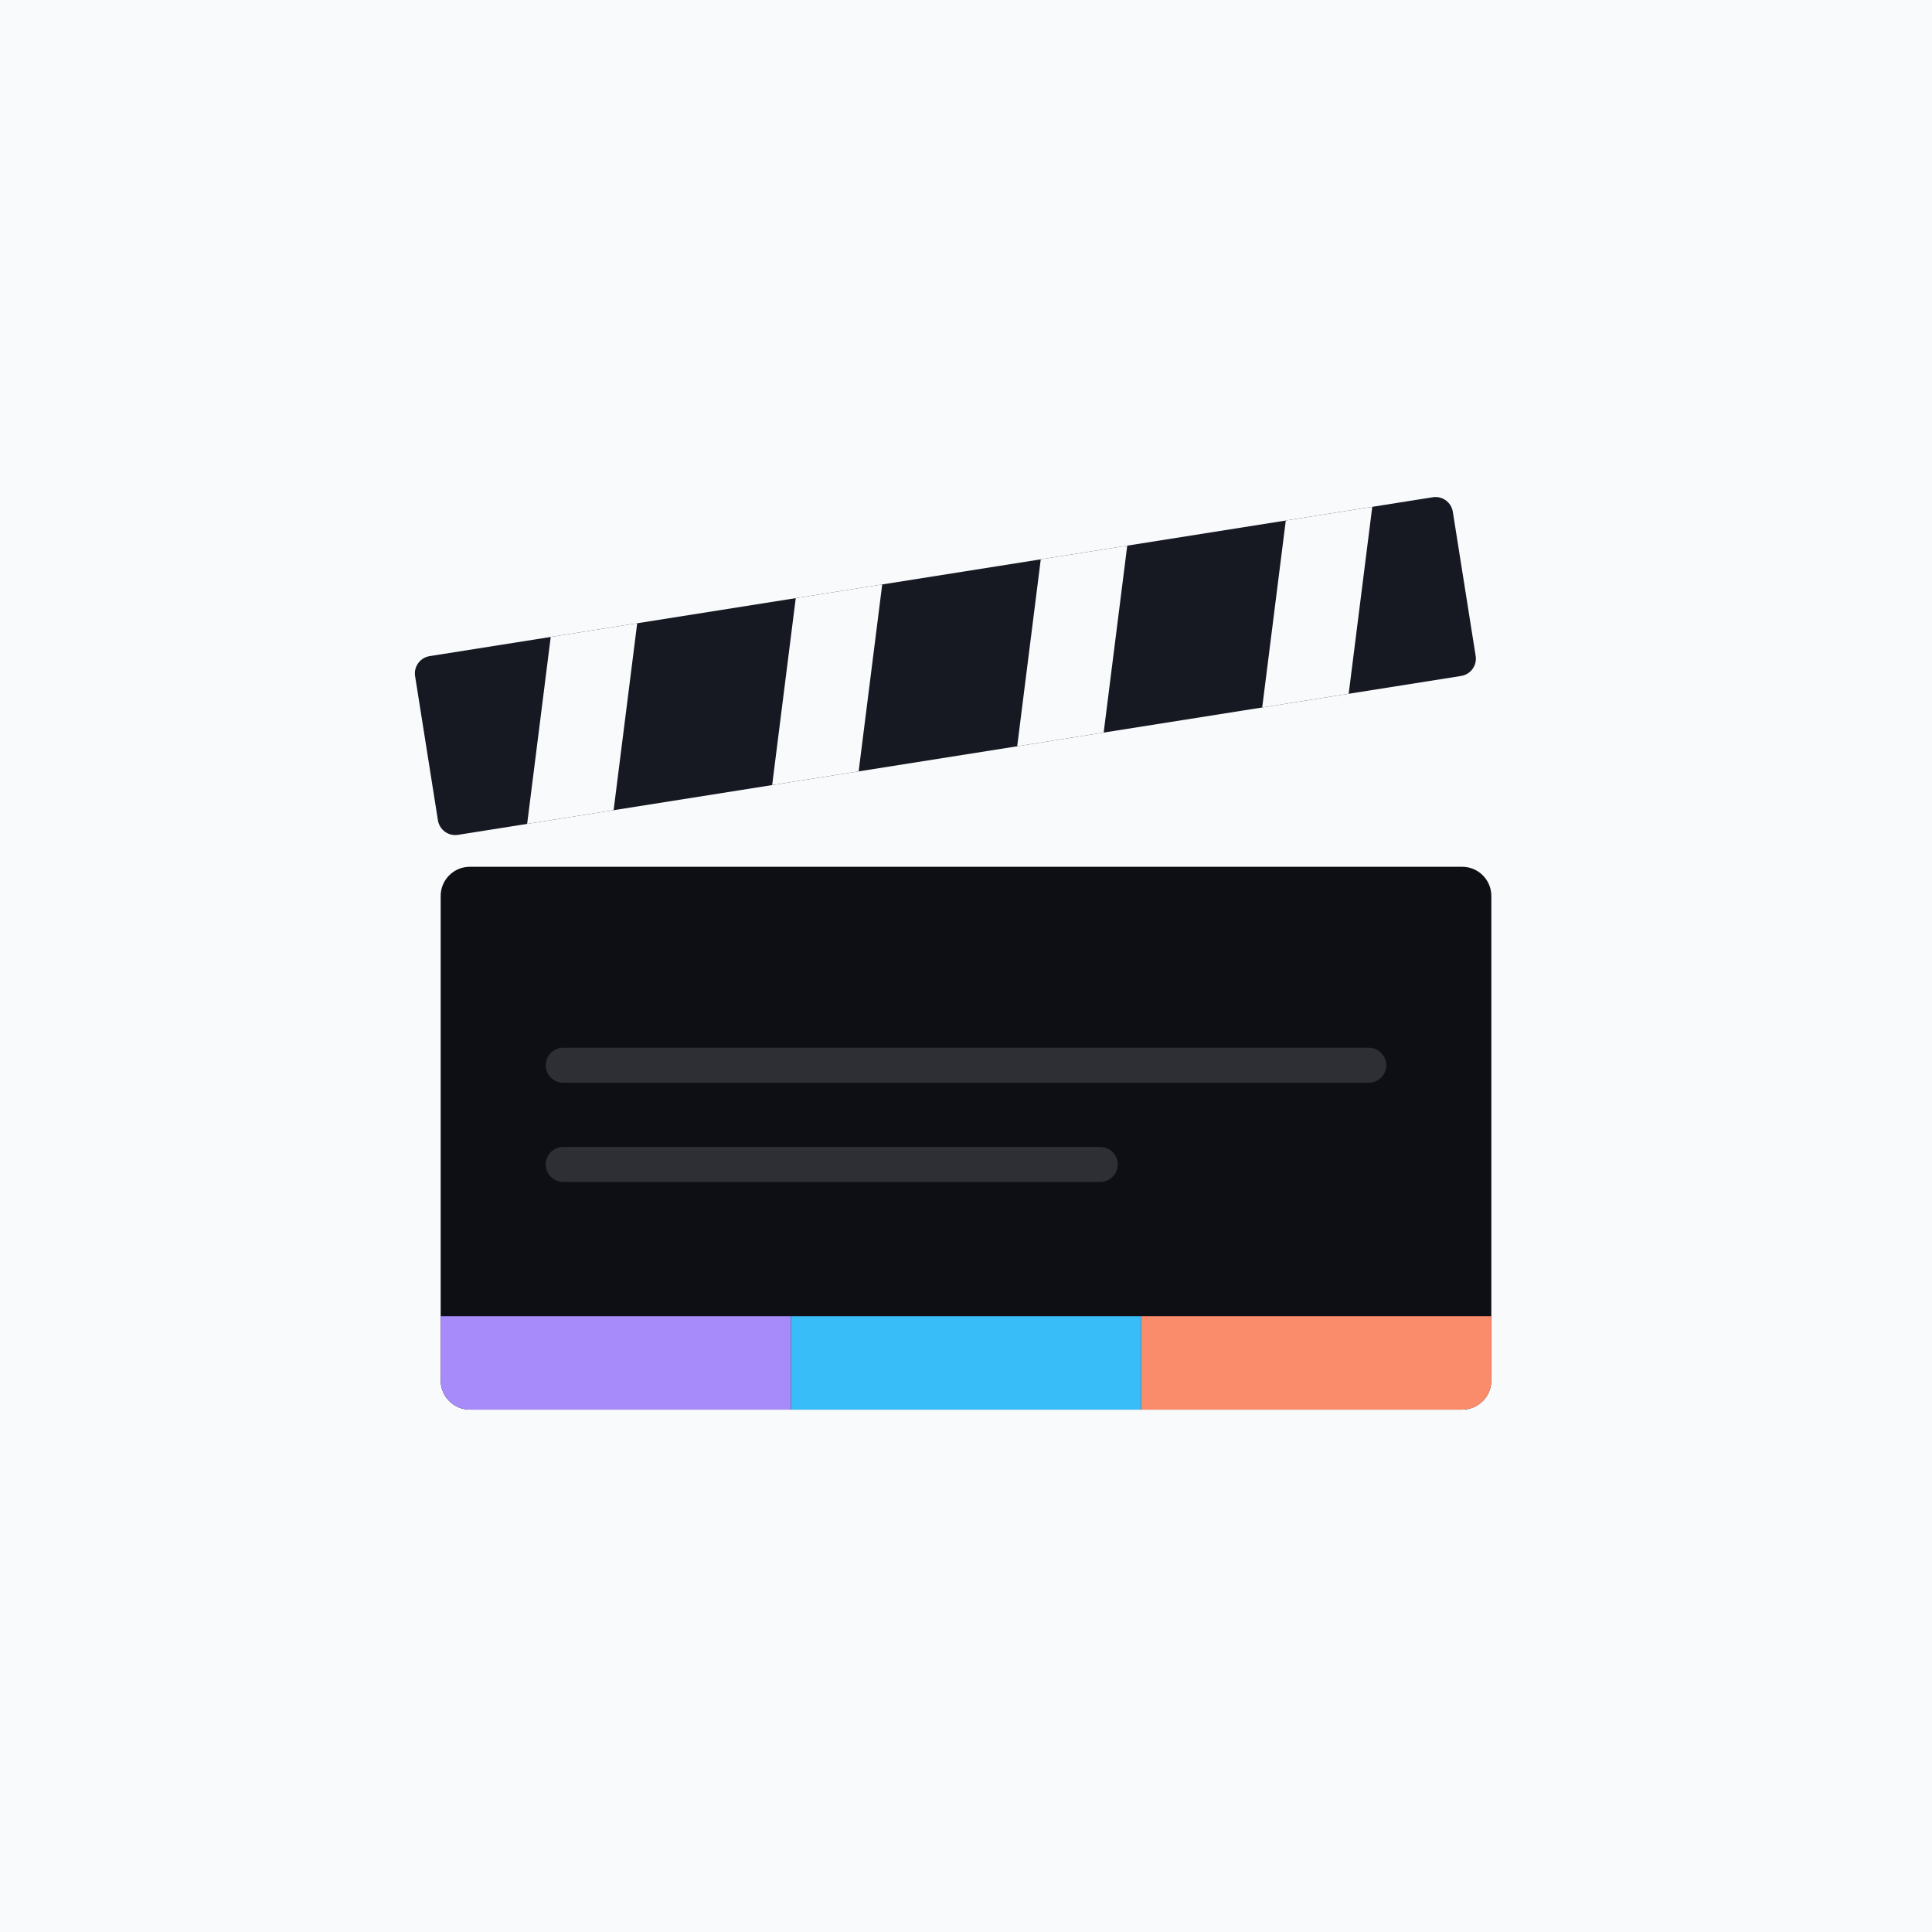
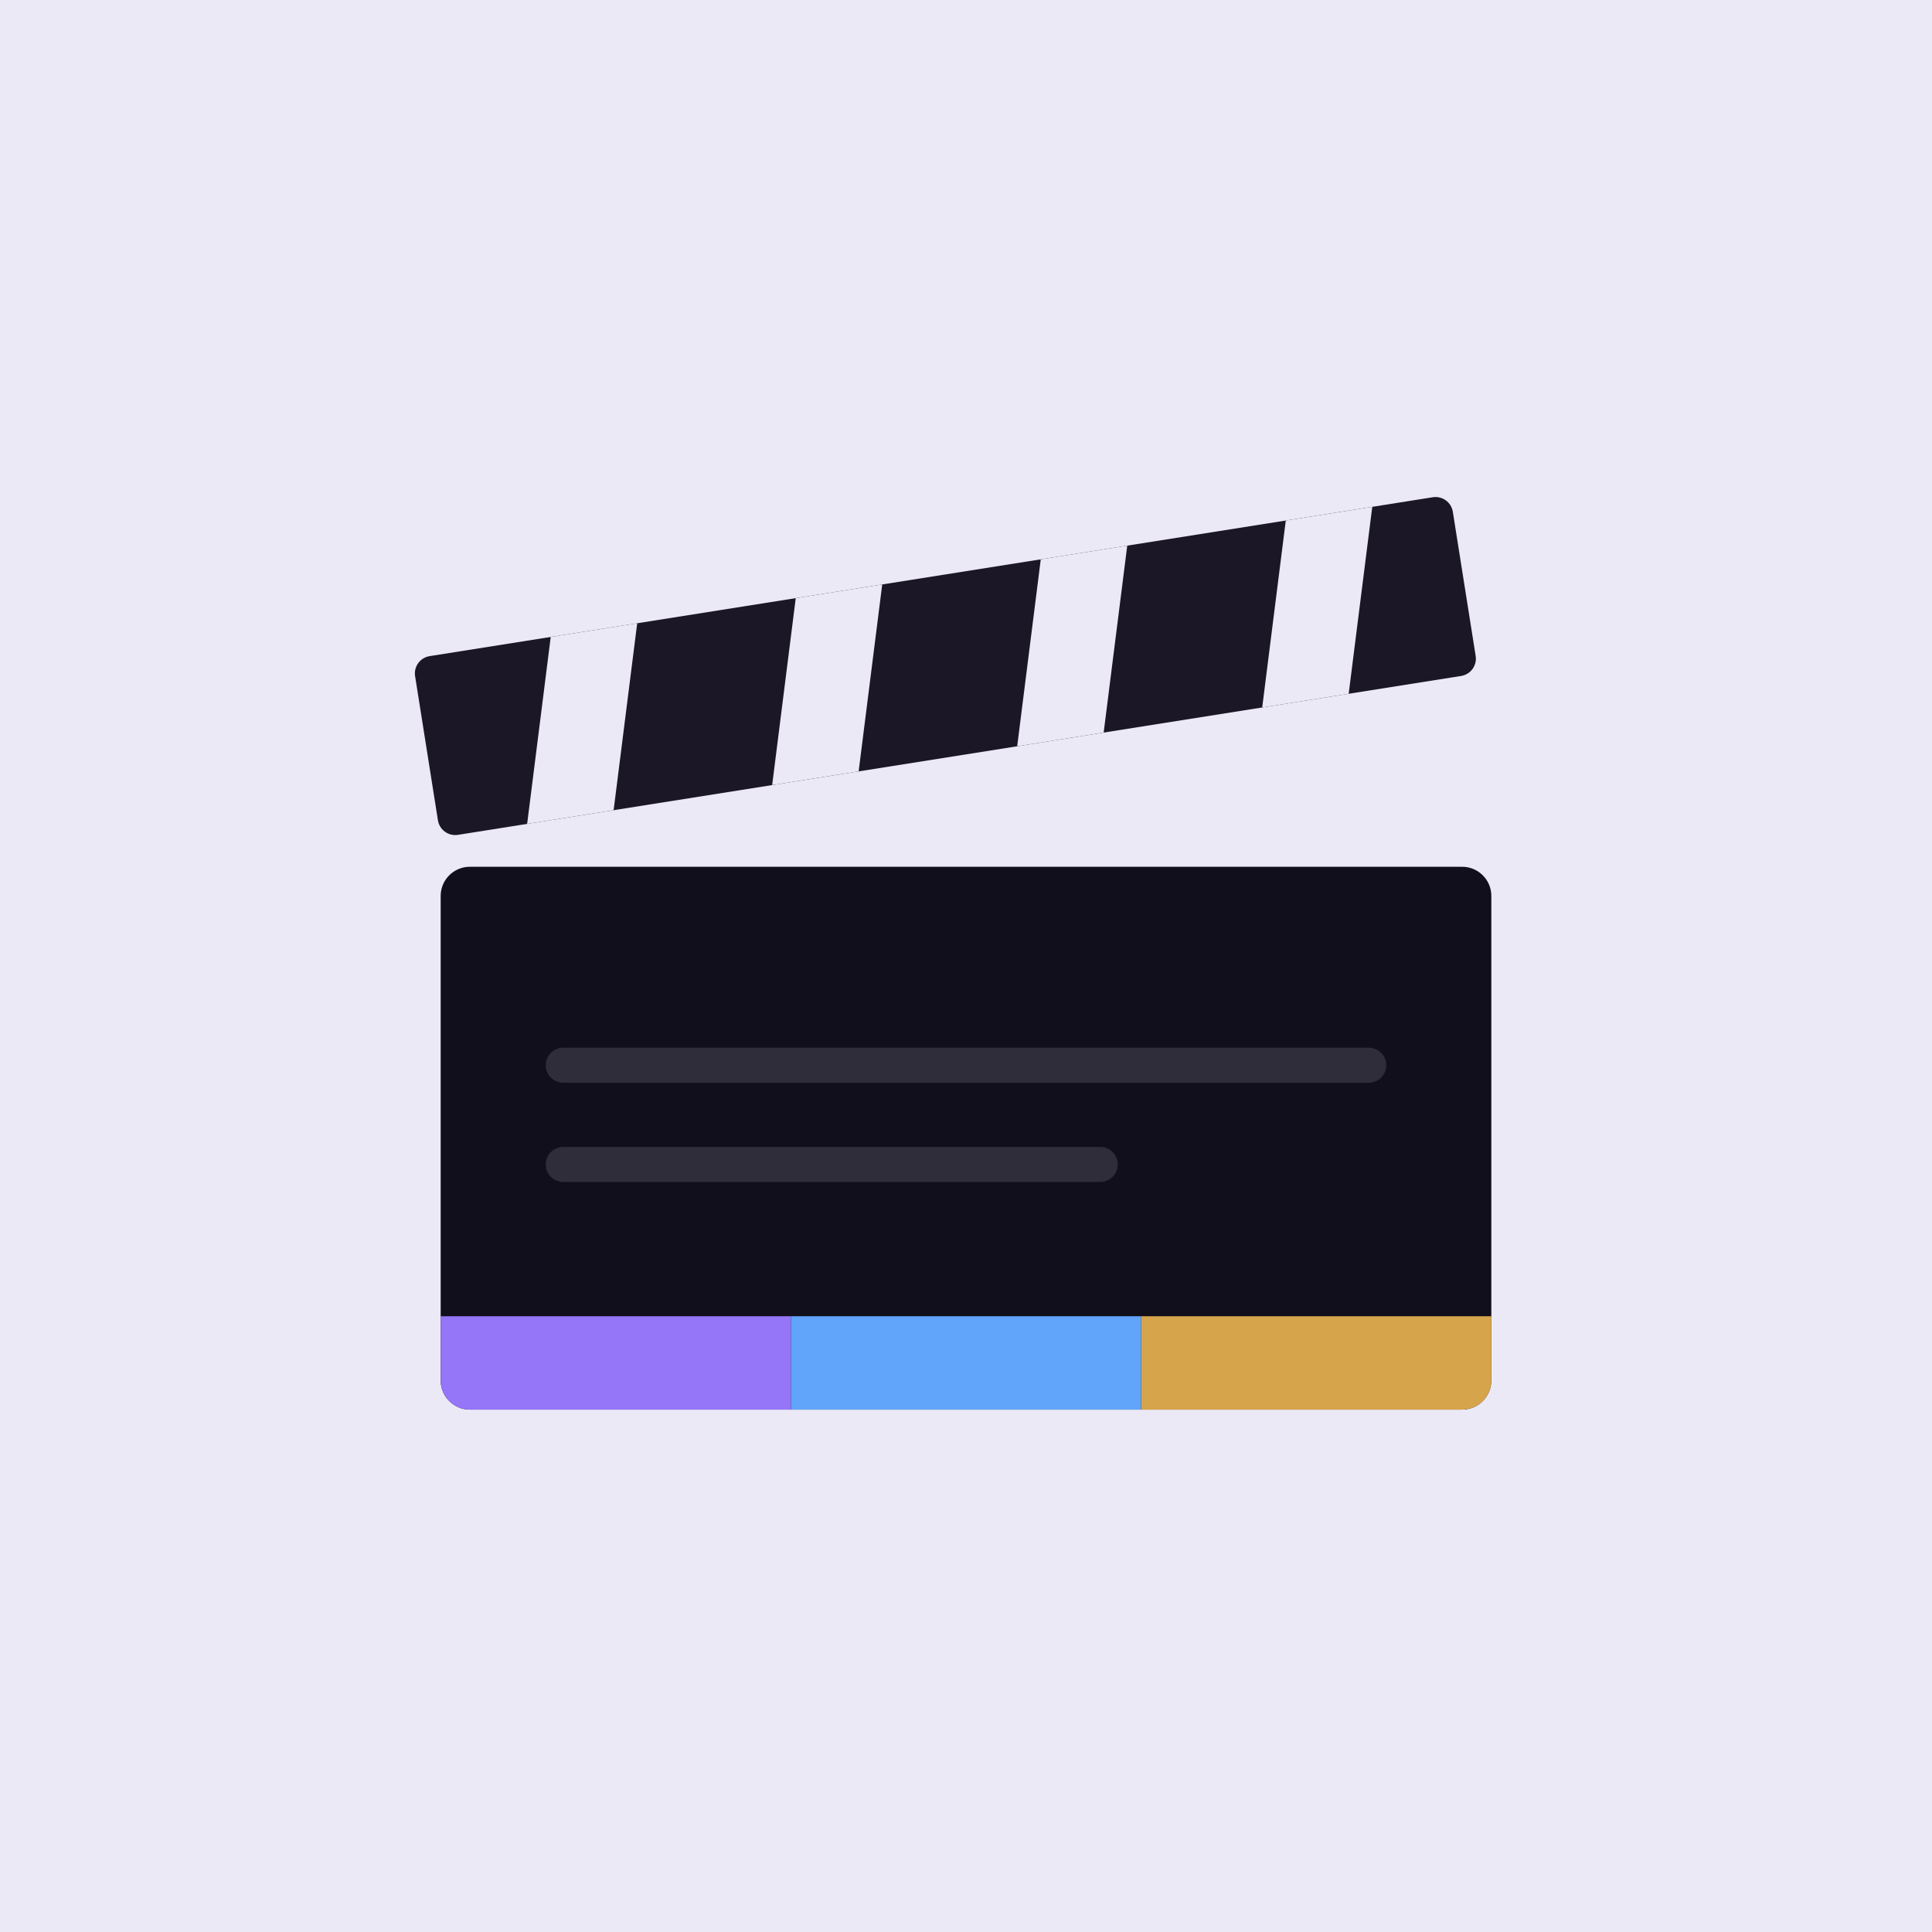
<svg xmlns="http://www.w3.org/2000/svg" viewBox="0 0 512 512" width="512" height="512" role="img" aria-label="FilmMakerStudio">
  <defs>
    <clipPath id="board">
      <rect x="76" y="222" width="360" height="186" rx="10" />
    </clipPath>
    <clipPath id="stick">
      <rect x="76" y="150" width="360" height="62" rx="6" />
    </clipPath>
  </defs>
-   <rect width="512" height="512" fill="#F8FAFC" />
+   <rect width="512" height="512" fill="#ece9f6" />
  <g transform="translate(58 58) scale(0.773438)">
    <g transform="rotate(-9 76 212)">
-       <rect x="76" y="150" width="360" height="62" rx="6" fill="#161922" />
-       <g fill="#F8FAFC" clip-path="url(#stick)">
+       <rect x="76" y="150" width="360" height="62" rx="6" fill="#1b1727" />
+       <g fill="#ece9f6" clip-path="url(#stick)">
        <polygon points="124,150 154,150 136,212 106,212" />
        <polygon points="209,150 239,150 221,212 191,212" />
        <polygon points="294,150 324,150 306,212 276,212" />
        <polygon points="379,150 409,150 391,212 361,212" />
      </g>
    </g>
-     <rect x="76" y="222" width="360" height="186" rx="10" fill="#0D0F14" />
-     <g fill="#F8FAFC" opacity="0.14">
+     <rect x="76" y="222" width="360" height="186" rx="10" fill="#120f1c" />
+     <g fill="#ece9f6" opacity="0.14">
      <rect x="112" y="284" width="288" height="12" rx="6" />
      <rect x="112" y="318" width="196" height="12" rx="6" />
    </g>
    <g clip-path="url(#board)">
-       <rect x="76" y="376" width="120" height="32" fill="#A78BFA" />
-       <rect x="196" y="376" width="120" height="32" fill="#38BDF8" />
-       <rect x="316" y="376" width="120" height="32" fill="#FB8C6B" />
+       <rect x="76" y="376" width="120" height="32" fill="#9575f8" />
+       <rect x="196" y="376" width="120" height="32" fill="#60a5fa" />
+       <rect x="316" y="376" width="120" height="32" fill="#d6a44a" />
    </g>
  </g>
</svg>
